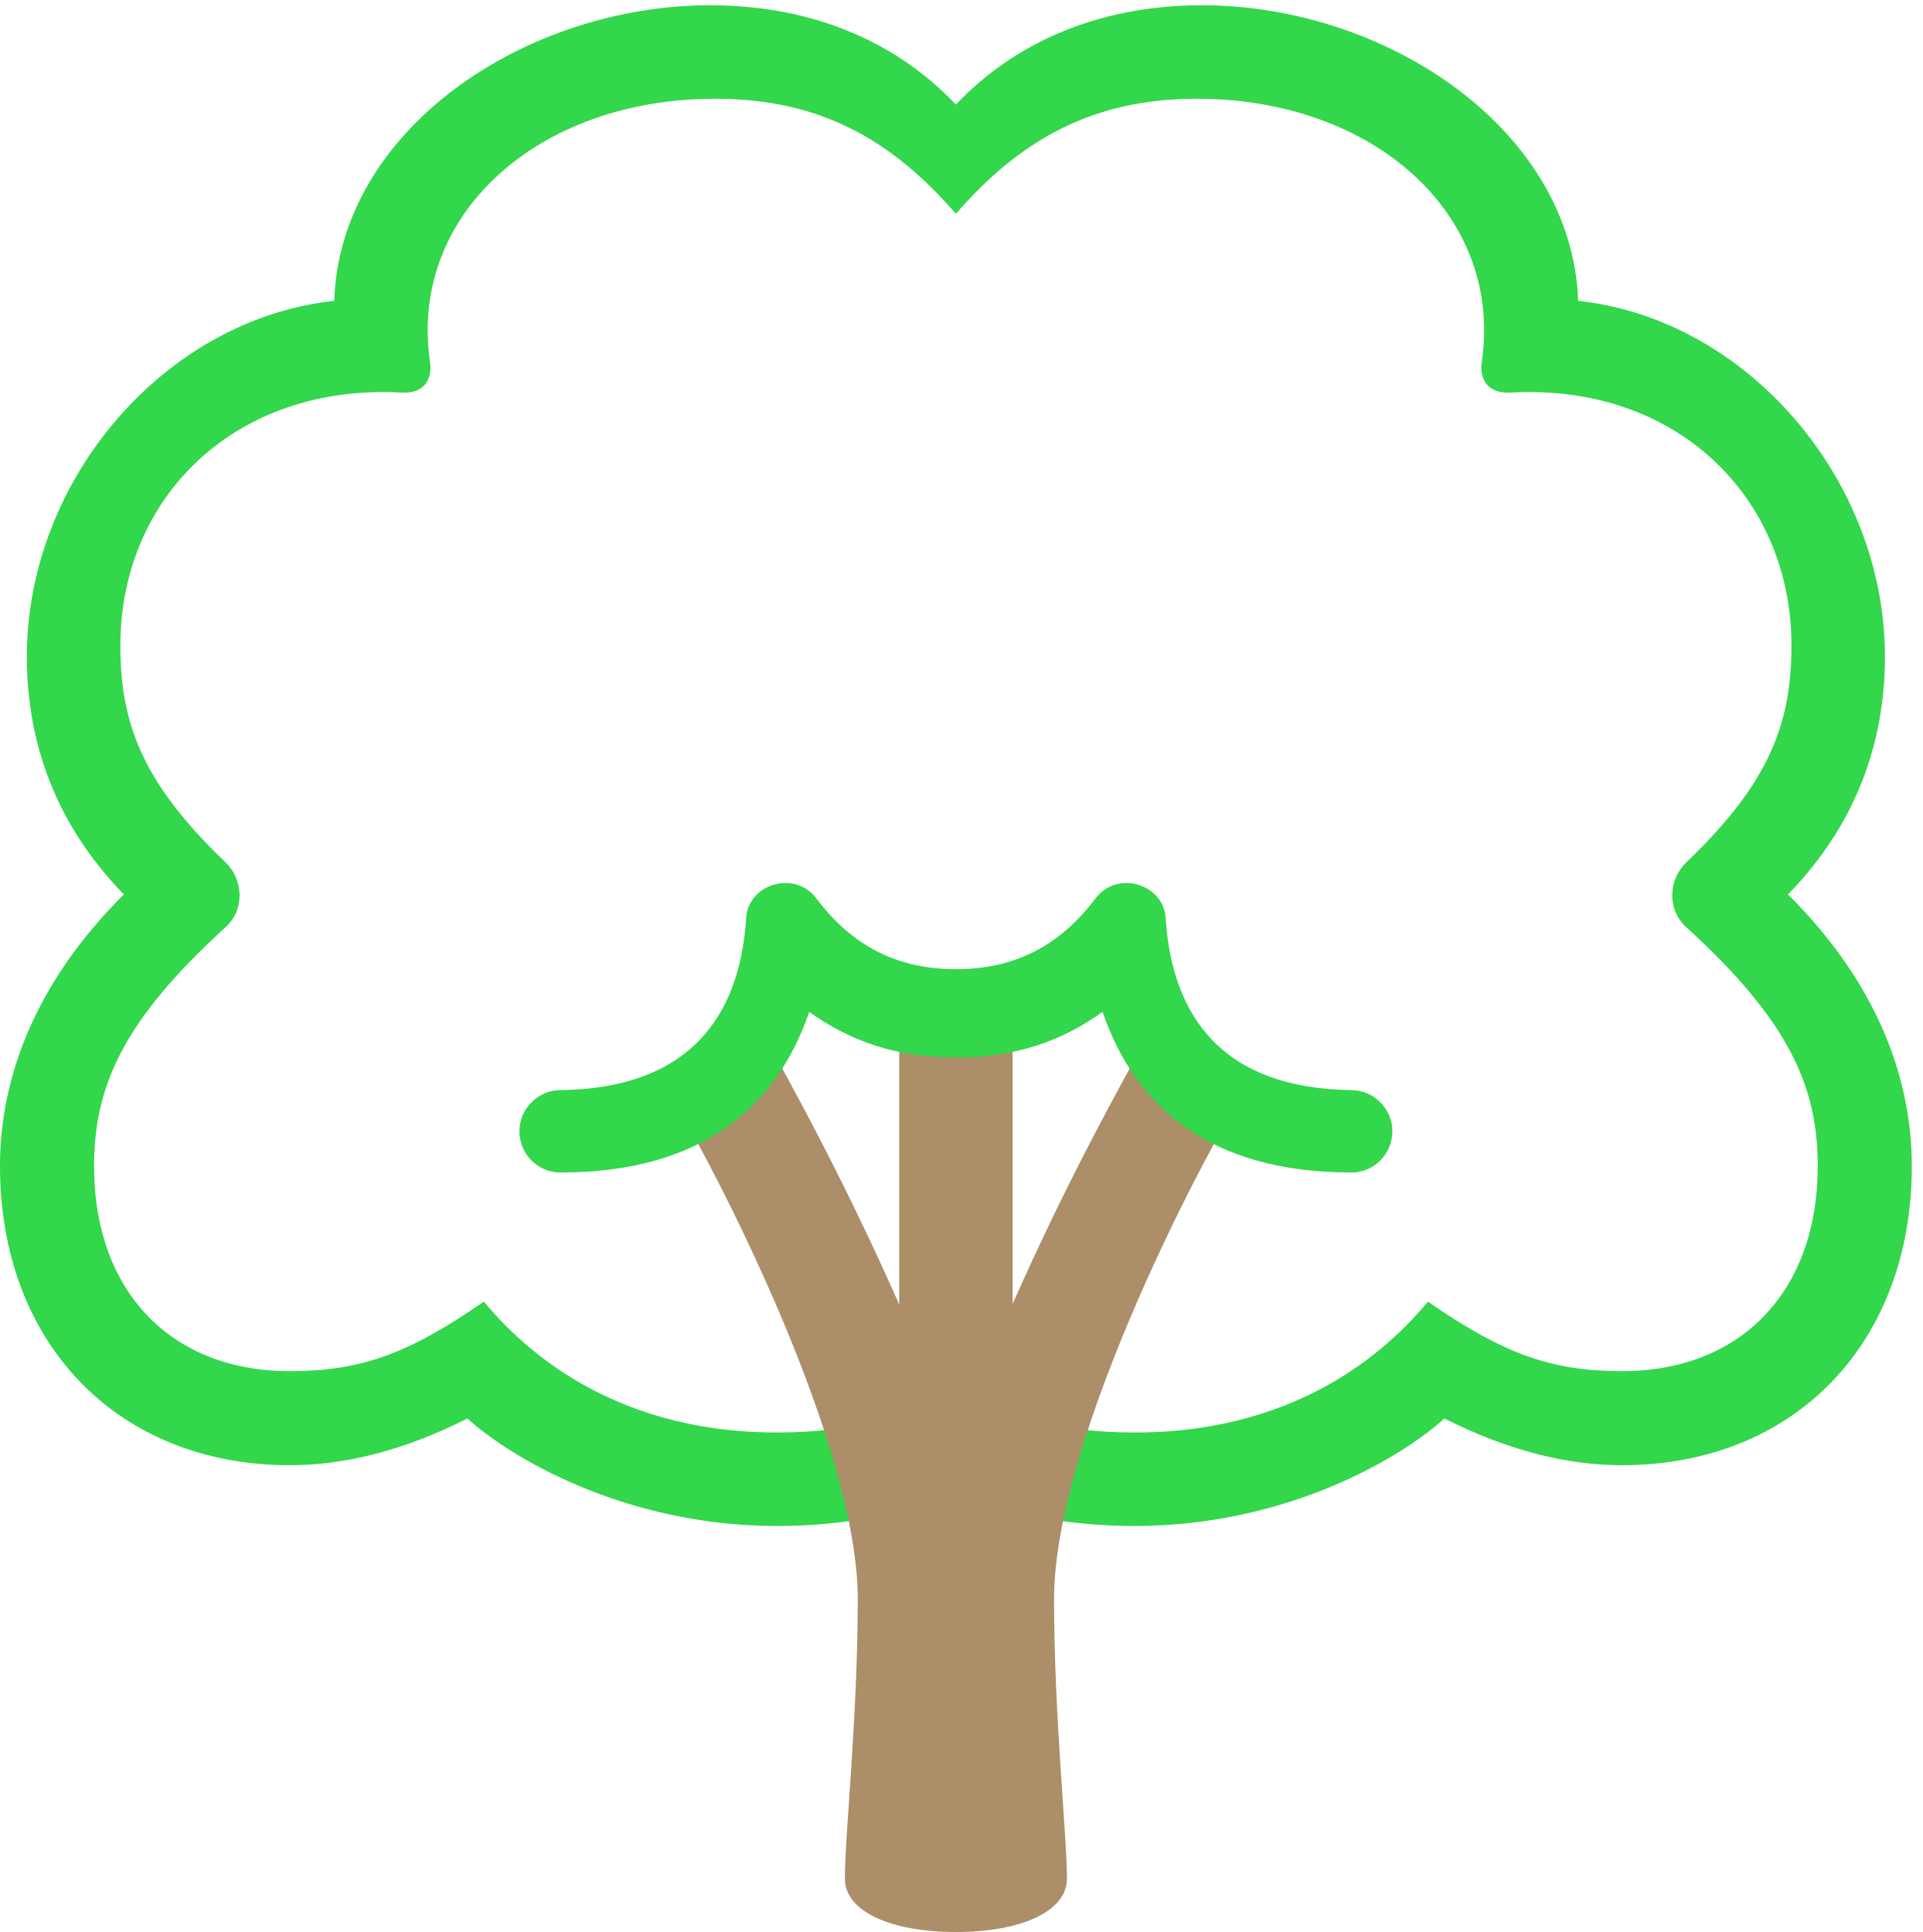
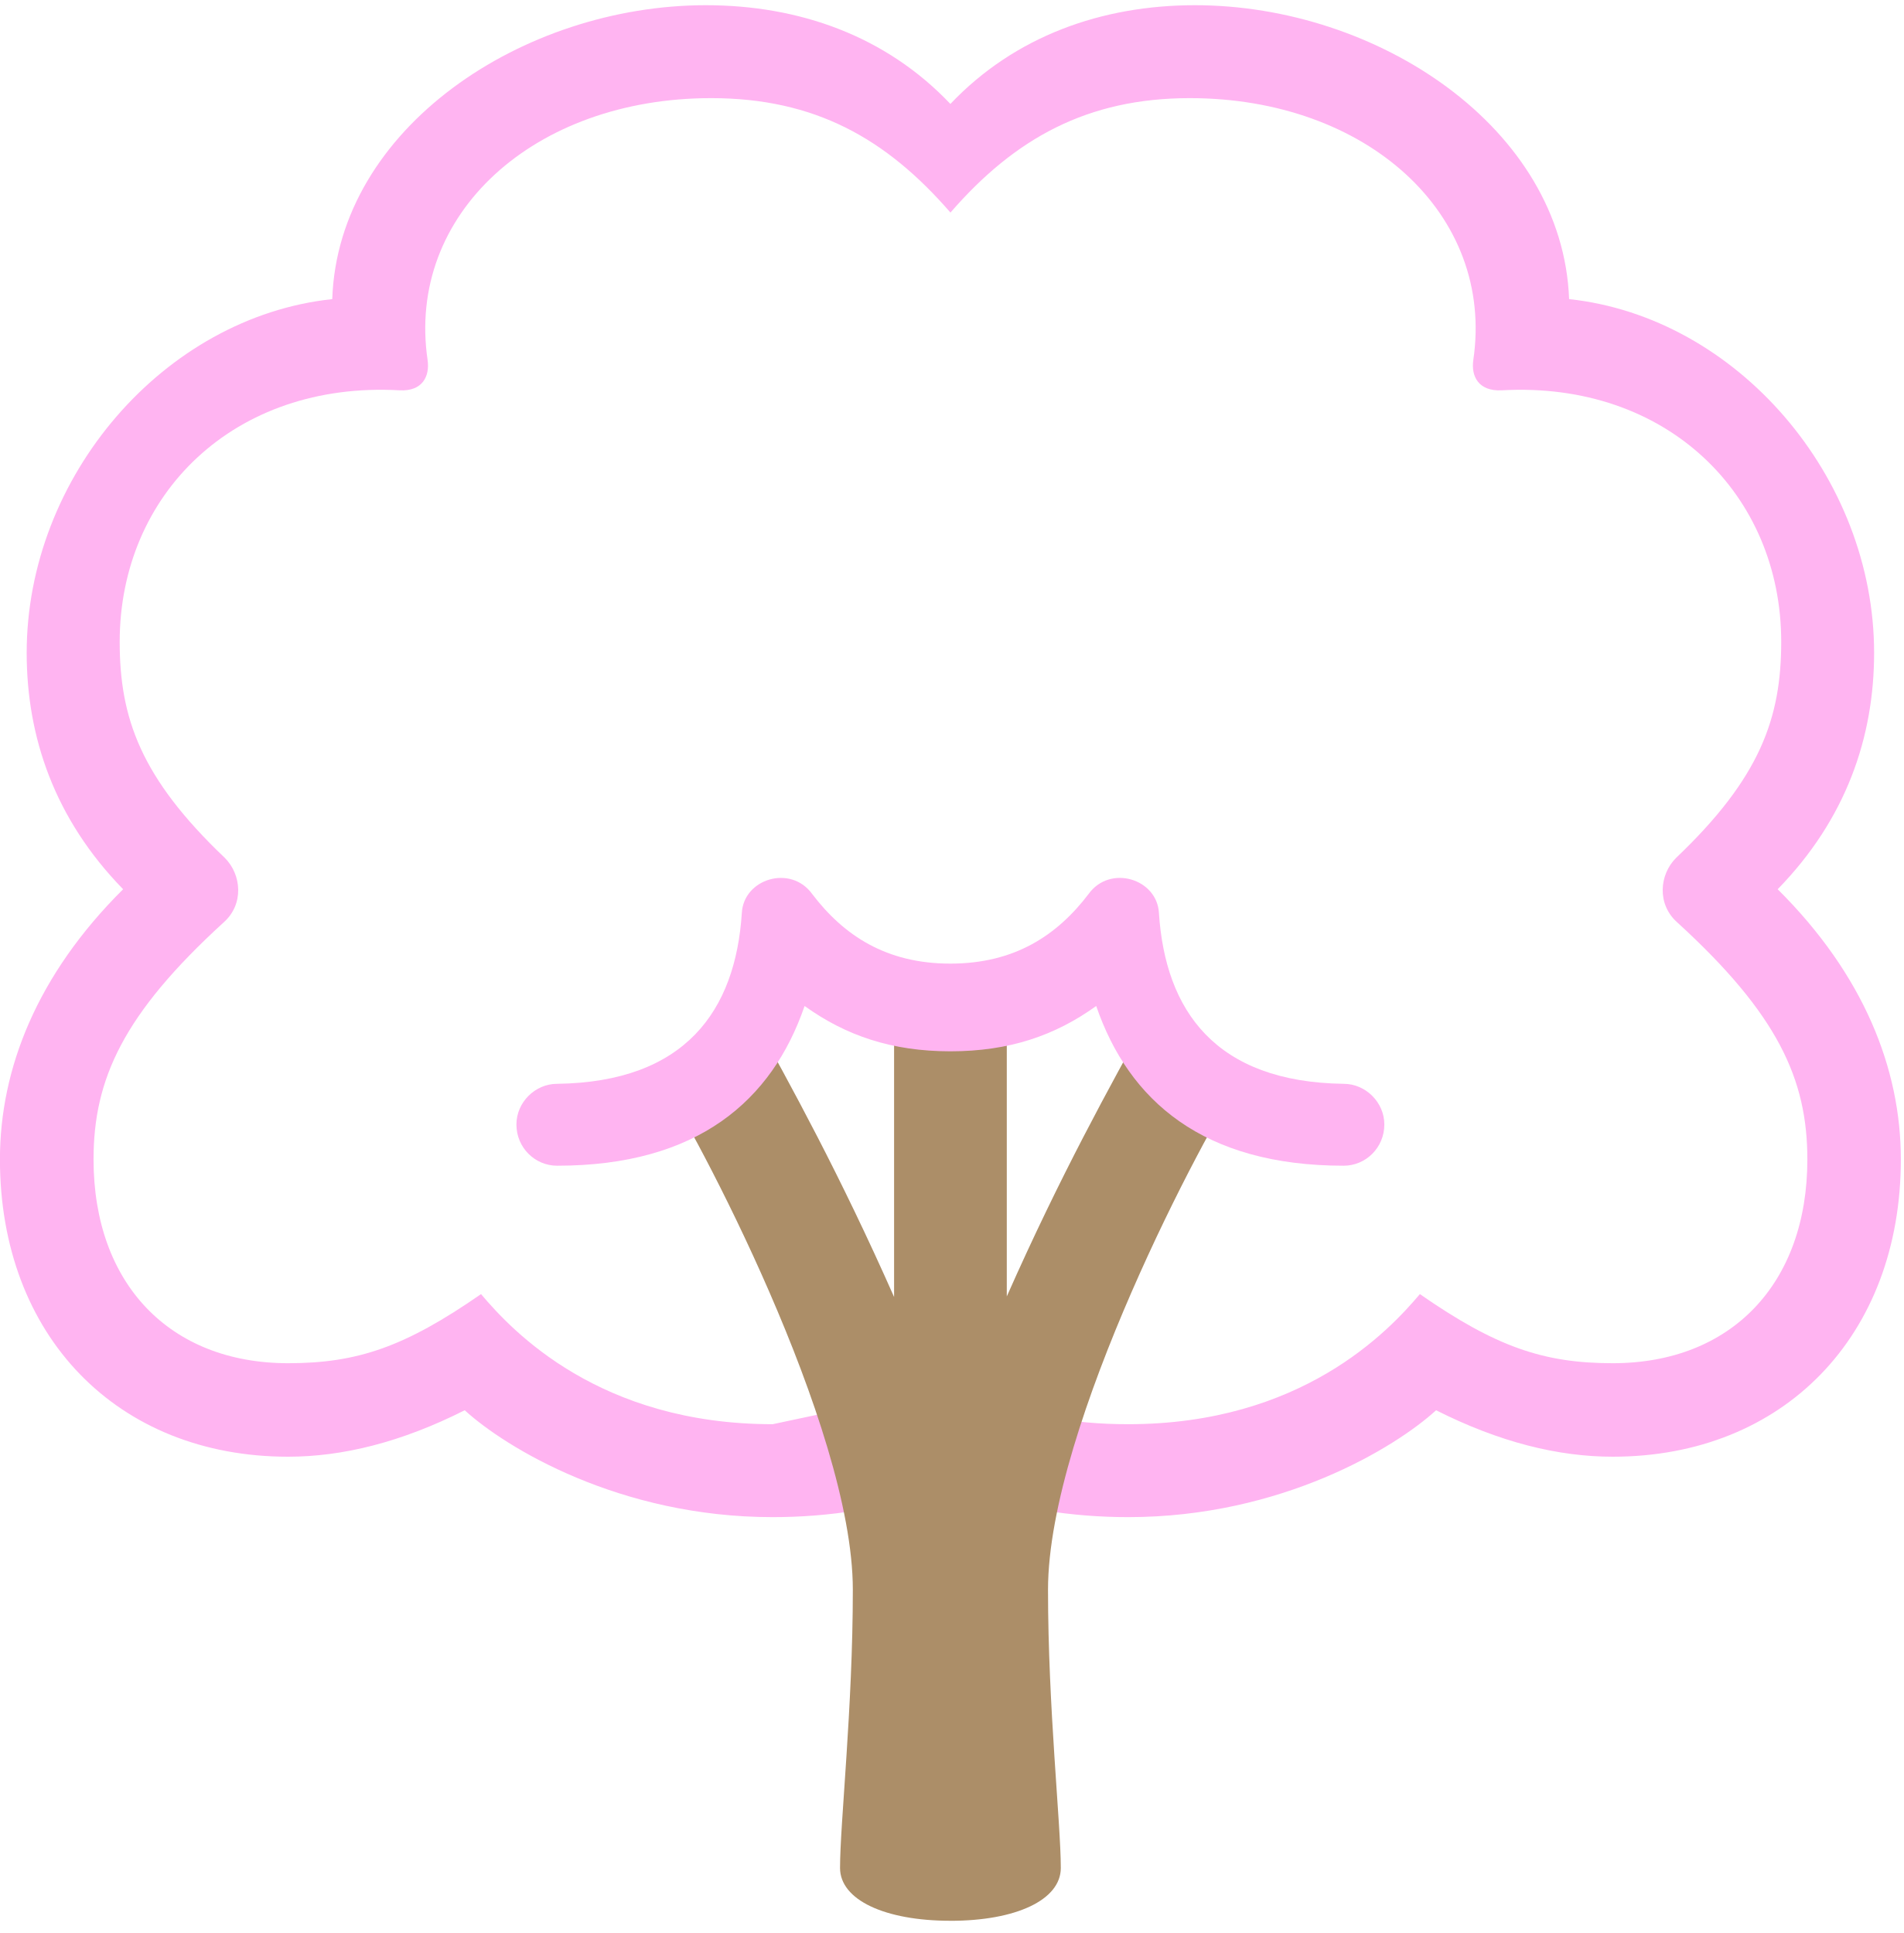
- <svg xmlns="http://www.w3.org/2000/svg" version="1.1" viewBox="0 0 64.277 64.59">
+ <svg xmlns="http://www.w3.org/2000/svg" width="64" height="65">
  <g>
-     <rect height="64.59" opacity="0" width="64.277" x="0" y="0" />
-     <path d="M25.977 51.016C27.812 51.016 29.844 50.742 31.953 49.961C34.062 50.742 36.094 51.016 37.93 51.016C43.086 51.016 46.914 48.672 48.281 47.422C50.41 48.496 52.383 48.984 54.219 48.984C59.961 48.984 63.906 44.922 63.906 38.984C63.906 35.938 62.656 32.773 59.766 29.902C62.07 27.539 63.008 24.785 63.008 21.953C63.008 16.035 58.398 10.664 52.754 10.059C52.539 4.297 46.309 0.176 40.176 0.176C37.051 0.176 34.121 1.211 31.953 3.496C29.785 1.211 26.875 0.176 23.73 0.176C17.598 0.176 11.367 4.297 11.172 10.059C5.508 10.664 0.898 16.035 0.898 21.953C0.898 24.785 1.836 27.539 4.141 29.902C1.25 32.773 0 35.938 0 38.984C0 44.922 3.945 48.984 9.688 48.984C11.523 48.984 13.496 48.496 15.625 47.422C16.992 48.672 20.82 51.016 25.977 51.016ZM25.977 47.891C20.156 47.891 17.227 44.766 16.172 43.516C13.613 45.293 12.012 45.84 9.688 45.84C5.703 45.84 3.145 43.164 3.145 38.984C3.145 36.289 4.141 34.102 7.52 31.016C8.203 30.41 8.125 29.414 7.559 28.848C4.727 26.152 4.023 24.141 4.023 21.582C4.023 16.621 7.871 12.812 13.438 13.125C14.199 13.164 14.453 12.656 14.375 12.109C13.652 7.207 17.949 3.301 23.906 3.301C27.383 3.301 29.785 4.648 31.953 7.148C34.121 4.648 36.562 3.301 40 3.301C45.957 3.301 50.254 7.207 49.531 12.109C49.453 12.656 49.707 13.164 50.488 13.125C56.035 12.812 59.883 16.621 59.883 21.582C59.883 24.141 59.18 26.152 56.348 28.848C55.781 29.414 55.703 30.41 56.387 31.016C59.766 34.102 60.762 36.289 60.762 38.984C60.762 43.164 58.203 45.84 54.219 45.84C51.895 45.84 50.293 45.293 47.734 43.516C46.68 44.766 43.75 47.891 37.93 47.891C36.035 47.891 34.297 47.598 31.953 46.621C29.609 47.598 27.871 47.891 25.977 47.891Z" fill="#32d74b" />
-     <path d="M31.953 64.59C34.16 64.59 35.664 63.887 35.664 62.812C35.664 61.309 35.234 57.422 35.234 53.457C35.234 47.949 40.566 37.988 41.699 36.328L38.672 34.062C37.305 36.543 35.664 39.492 33.848 43.594L33.848 34.785L30.059 34.785L30.059 43.613C28.242 39.512 26.602 36.523 25.234 34.062L22.227 36.328C23.34 37.988 28.672 47.949 28.672 53.457C28.672 57.422 28.242 61.309 28.242 62.812C28.242 63.887 29.746 64.59 31.953 64.59Z" fill="#ac8e68" />
-     <path d="M18.73 39.199C23.457 39.199 25.957 37.012 27.051 33.828C28.438 34.824 29.98 35.352 31.953 35.352C33.926 35.352 35.469 34.824 36.855 33.828C37.949 37.012 40.449 39.199 45.176 39.199C45.918 39.199 46.543 38.594 46.543 37.812C46.543 37.07 45.918 36.445 45.176 36.445C40.859 36.387 39.18 33.984 38.965 30.703C38.906 29.551 37.324 29.062 36.602 30.059C35.547 31.445 34.121 32.402 31.953 32.402C29.785 32.402 28.359 31.445 27.305 30.059C26.582 29.062 25 29.551 24.941 30.703C24.727 33.984 23.047 36.387 18.73 36.445C17.988 36.445 17.363 37.07 17.363 37.812C17.363 38.594 17.988 39.199 18.73 39.199Z" fill="#32d74b" />
+     <g id="svg_1">
+       <rect id="svg_3" height="64.59" opacity="0" width="64.277" x="0" y="0" />
+       <path id="svg_4" d="m25.977,51.016c1.836,0 3.867,-0.273 5.976,-1.055c2.109,0.781 4.141,1.055 5.977,1.055c5.156,0 8.984,-2.344 10.351,-3.594c2.129,1.074 4.102,1.562 5.938,1.562c5.742,0 9.687,-4.062 9.687,-10c0,-3.047 -1.25,-6.211 -4.141,-9.082c2.305,-2.363 3.242,-5.117 3.242,-7.949c0,-5.918 -4.609,-11.289 -10.254,-11.895c-0.215,-5.762 -6.445,-9.883 -12.578,-9.883c-3.125,0 -6.055,1.035 -8.223,3.32c-2.168,-2.285 -5.078,-3.32 -8.223,-3.32c-6.133,0 -12.363,4.121 -12.559,9.883c-5.664,0.606 -10.273,5.977 -10.273,11.895c0,2.832 0.938,5.586 3.242,7.949c-2.891,2.871 -4.141,6.035 -4.141,9.082c0,5.938 3.945,10 9.688,10c1.836,0 3.809,-0.488 5.938,-1.562c1.367,1.25 5.195,3.594 10.352,3.594zm0,-3.125c-5.82,0 -8.75,-3.125 -9.805,-4.375c-2.559,1.777 -4.16,2.324 -6.484,2.324c-3.984,0 -6.543,-2.676 -6.543,-6.855c0,-2.695 0.996,-4.883 4.375,-7.969c0.684,-0.605 0.605,-1.601 0.039,-2.168c-2.832,-2.695 -3.535,-4.707 -3.535,-7.266c0,-4.961 3.848,-8.77 9.414,-8.457c0.762,0.039 1.016,-0.469 0.938,-1.016c-0.723,-4.902 3.574,-8.809 9.531,-8.809c3.477,0 5.879,1.348 8.047,3.848c2.168,-2.5 4.609,-3.848 8.047,-3.848c5.957,0 10.254,3.906 9.531,8.809c-0.078,0.547 0.176,1.055 0.957,1.016c5.547,-0.312 9.395,3.496 9.395,8.457c0,2.559 -0.703,4.57 -3.535,7.266c-0.567,0.566 -0.645,1.562 0.039,2.168c3.379,3.086 4.375,5.274 4.375,7.969c0,4.18 -2.559,6.855 -6.543,6.855c-2.324,0 -3.926,-0.547 -6.484,-2.324c-1.055,1.25 -3.984,4.375 -9.805,4.375c-1.895,0 -3.633,-0.293 -5.977,-1.27" fill="#ffb4f1" />
+       <path id="svg_5" d="m31.953,64.59c2.207,0 3.711,-0.703 3.711,-1.777c0,-1.504 -0.43,-5.391 -0.43,-9.355c0,-5.508 5.332,-15.469 6.465,-17.129l-3.027,-2.266c-1.367,2.481 -3.008,5.43 -4.824,9.531l0,-8.809l-3.789,0l0,8.828c-1.816,-4.102 -3.457,-7.09 -4.824,-9.551l-3.008,2.266c1.113,1.66 6.445,11.621 6.445,17.129c0,3.965 -0.43,7.852 -0.43,9.355c0,1.074 1.504,1.777 3.711,1.777z" fill="#ac8e68" />
+       <path id="svg_6" d="m18.73,39.199c4.726,0 7.226,-2.188 8.32,-5.371c1.387,0.996 2.93,1.524 4.902,1.524c1.973,0 3.516,-0.527 4.902,-1.524c1.094,3.184 3.594,5.371 8.32,5.371c0.742,0 1.367,-0.605 1.367,-1.387c0,-0.742 -0.625,-1.367 -1.367,-1.367c-4.316,-0.059 -5.996,-2.461 -6.211,-5.742c-0.059,-1.152 -1.641,-1.641 -2.363,-0.644c-1.055,1.387 -2.481,2.344 -4.649,2.344c-2.168,0 -3.594,-0.957 -4.648,-2.344c-0.723,-0.996 -2.305,-0.508 -2.363,0.644c-0.215,3.281 -1.895,5.684 -6.211,5.742c-0.742,0 -1.367,0.625 -1.367,1.367c0,0.781 0.625,1.387 1.367,1.387z" fill="#ffb4f1" />
+     </g>
  </g>
</svg>
